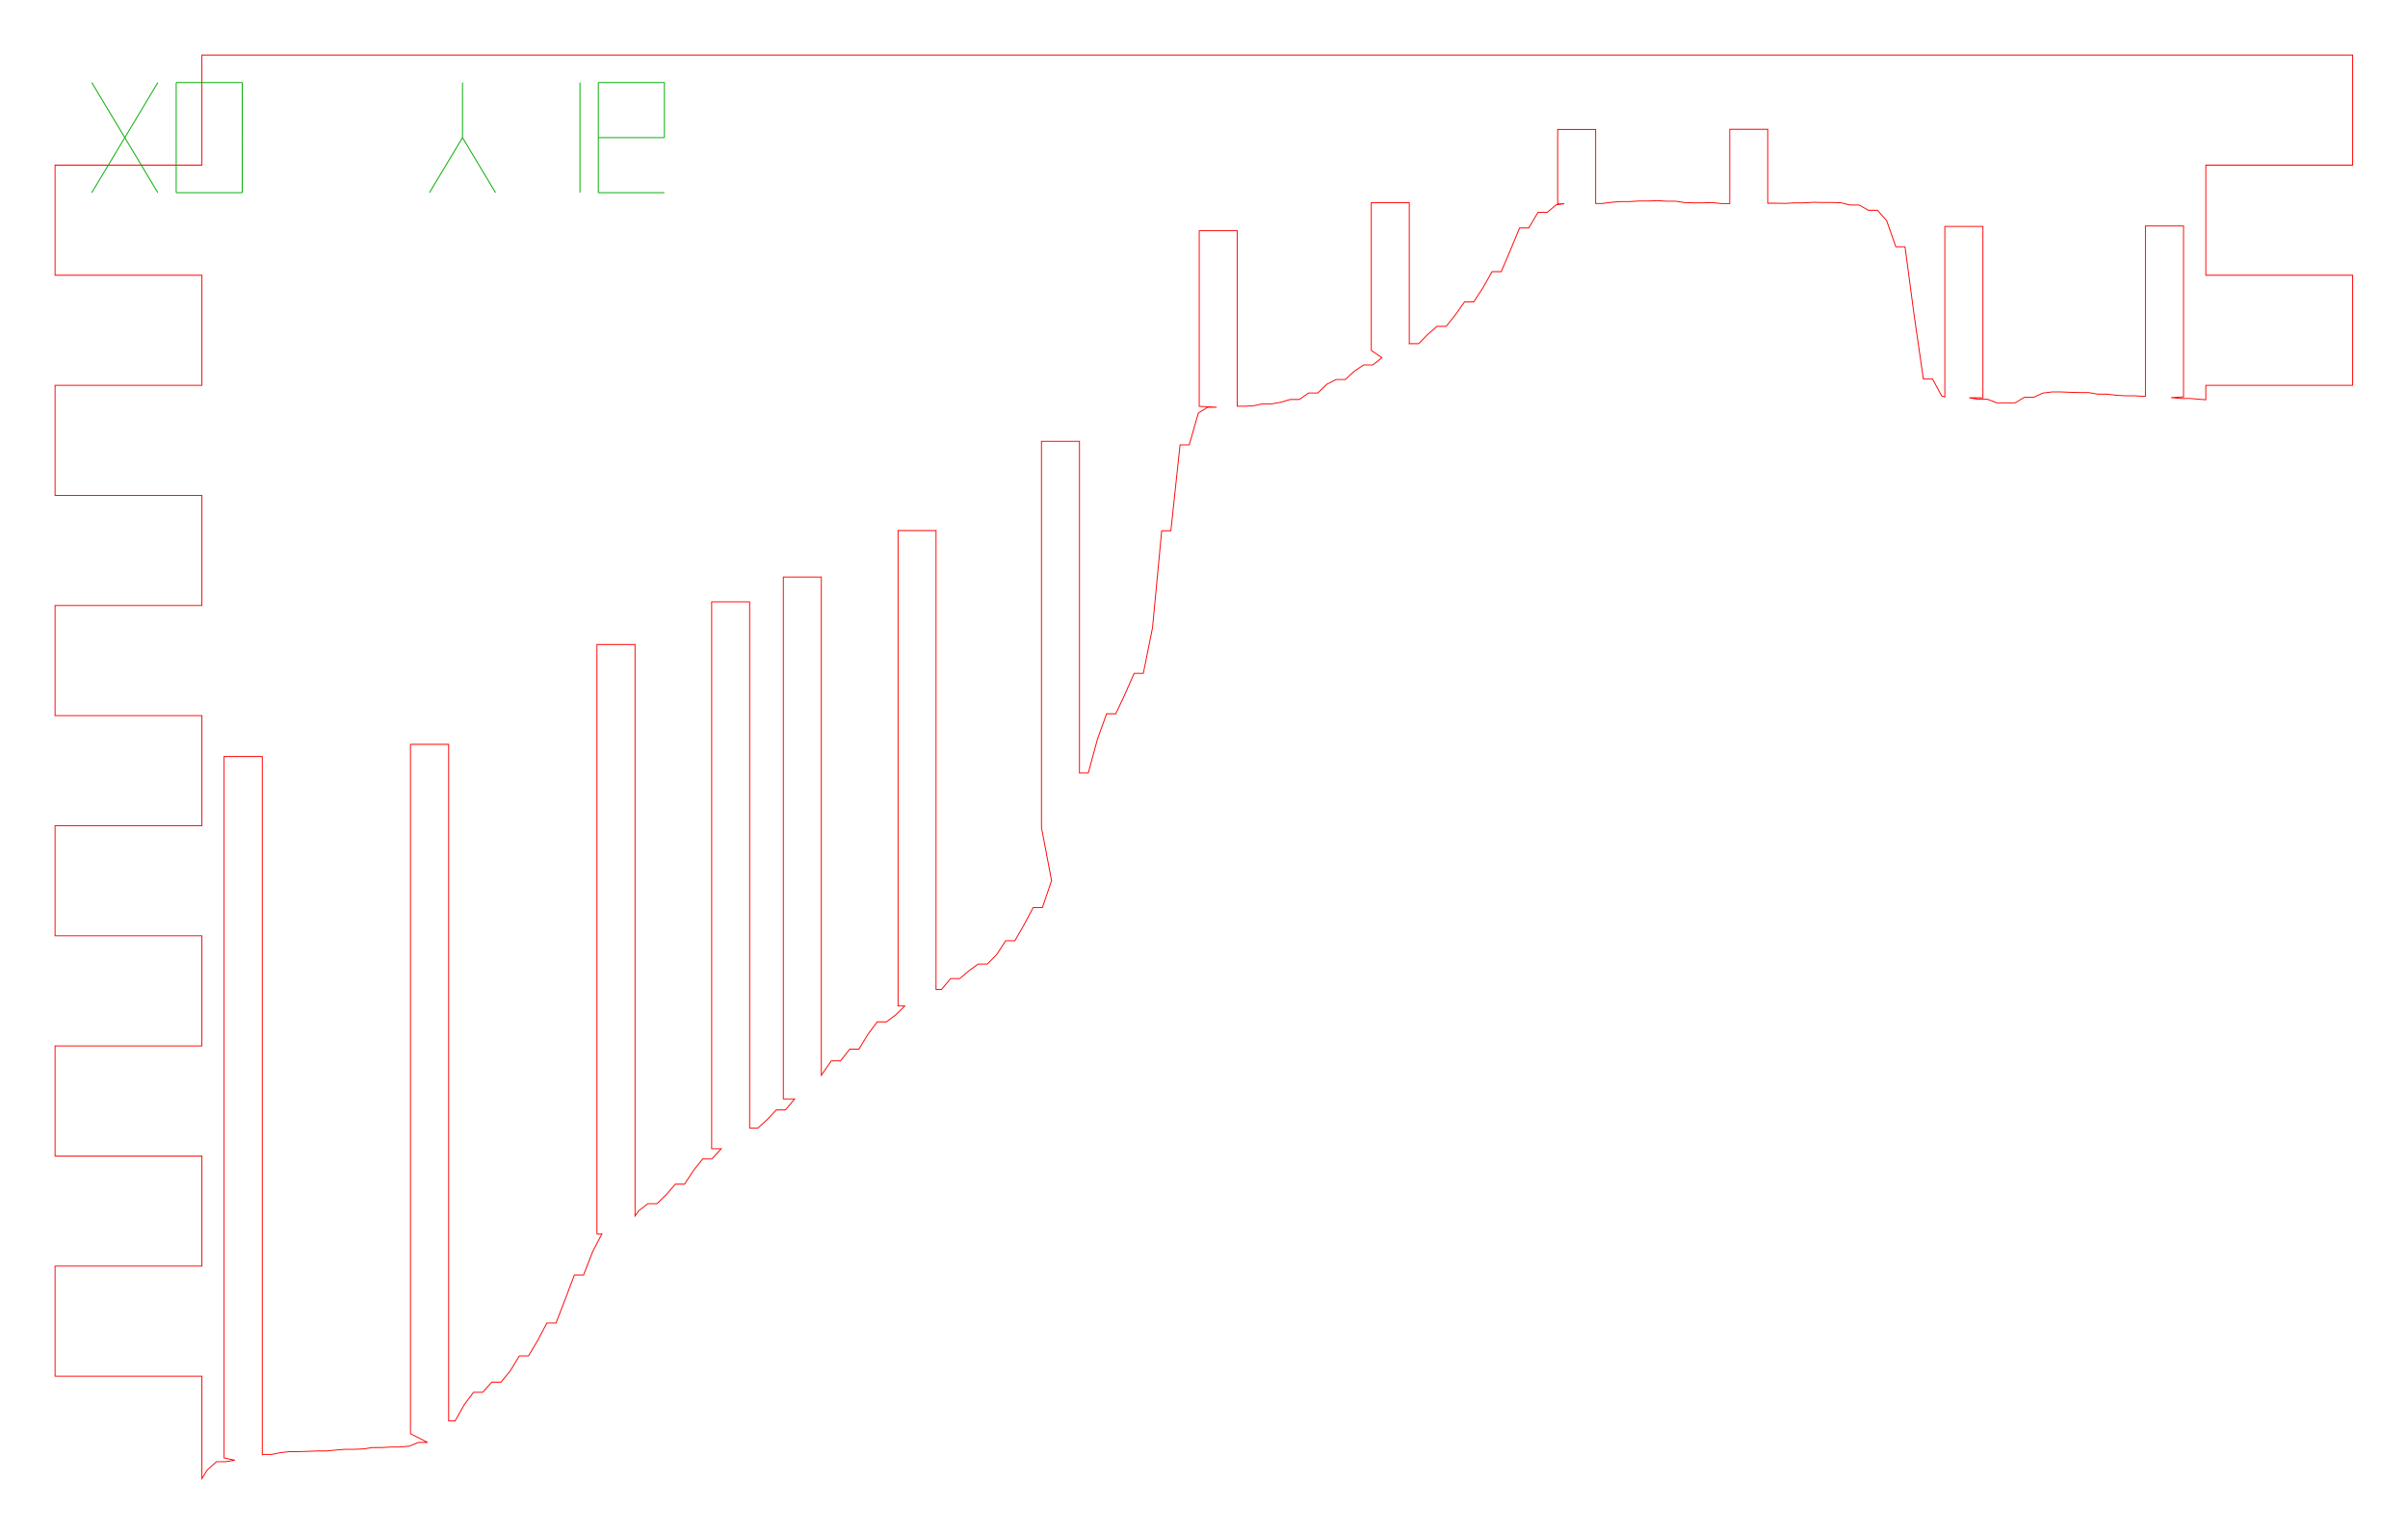
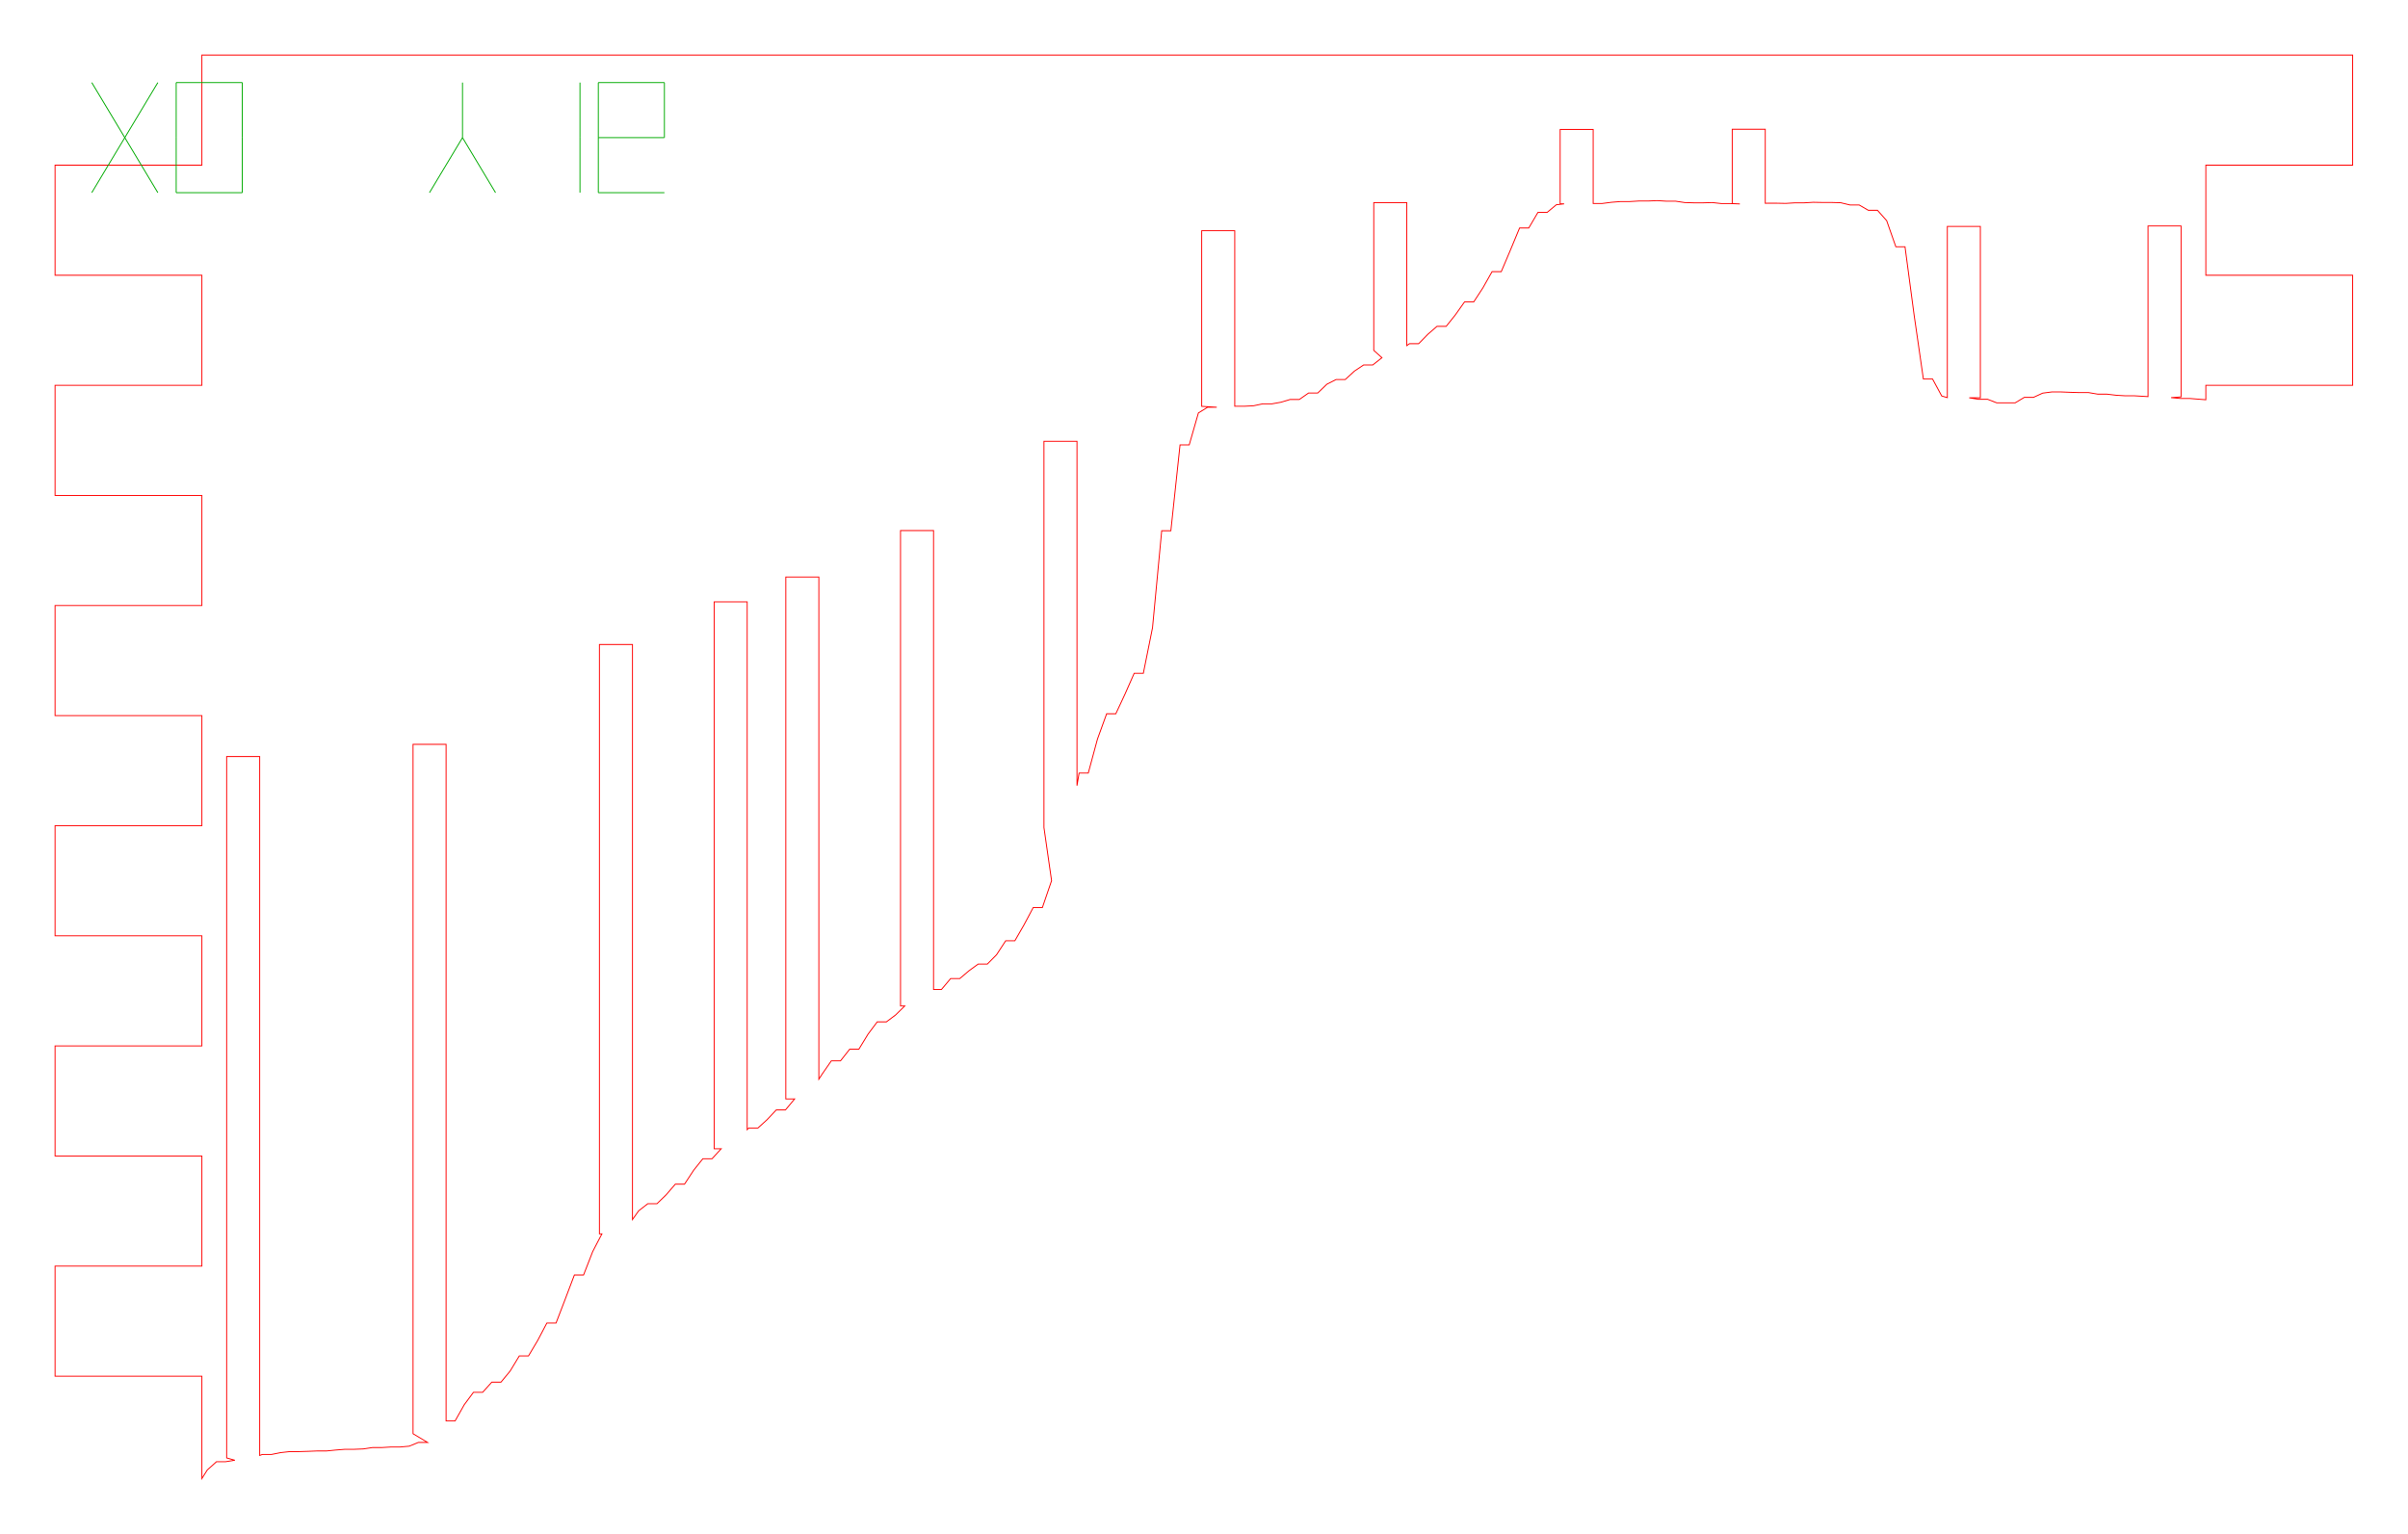
<svg xmlns="http://www.w3.org/2000/svg" width="262.4mm" height="167.2mm" viewBox="0 0 262.4 167.2">
-   <path d="M 23.59,159.32 L 24.59,159.32 L 25.59,159.16 L 24.42,158.91 L 24.42,82.46 L 28.58,82.46 L 28.58,158.54 L 28.59,158.53 L 29.59,158.53 L 30.59,158.33 L 31.59,158.22 L 32.59,158.22 L 33.59,158.19 L 34.59,158.15 L 35.59,158.15 L 36.59,158.05 L 37.59,157.97 L 38.59,157.97 L 39.59,157.93 L 40.59,157.78 L 41.59,157.78 L 42.59,157.72 L 43.59,157.72 L 44.59,157.63 L 45.59,157.22 L 46.59,157.22 L 44.73,156.27 L 44.73,81.13 L 48.89,81.13 L 48.89,154.88 L 49.59,154.88 L 50.59,153.11 L 51.59,151.76 L 52.59,151.76 L 53.59,150.65 L 54.59,150.65 L 55.59,149.44 L 56.59,147.79 L 57.59,147.79 L 58.59,146.11 L 59.59,144.21 L 60.59,144.21 L 61.59,141.61 L 62.59,138.97 L 63.59,138.97 L 64.59,136.41 L 65.59,134.49 L 65.05,134.49 L 65.05,70.25 L 69.20,70.25 L 69.20,132.54 L 69.59,131.98 L 70.59,131.20 L 71.59,131.20 L 72.59,130.23 L 73.59,129.07 L 74.59,129.07 L 75.59,127.55 L 76.59,126.30 L 77.59,126.30 L 78.59,125.21 L 77.55,125.21 L 77.55,65.60 L 81.69,65.60 L 81.69,122.95 L 82.59,122.95 L 83.59,122.04 L 84.59,120.98 L 85.59,120.98 L 86.59,119.78 L 85.36,119.78 L 85.36,62.89 L 89.50,62.89 L 89.50,117.20 L 89.59,117.07 L 90.59,115.63 L 91.59,115.63 L 92.59,114.36 L 93.59,114.36 L 94.59,112.72 L 95.59,111.38 L 96.59,111.38 L 97.59,110.63 L 98.59,109.65 L 97.86,109.65 L 97.86,57.83 L 102.00,57.83 L 102.00,107.85 L 102.59,107.85 L 103.59,106.66 L 104.59,106.66 L 105.59,105.81 L 106.59,105.08 L 107.59,105.08 L 108.59,104.07 L 109.59,102.54 L 110.59,102.54 L 111.59,100.80 L 112.59,98.92 L 113.59,98.92 L 114.59,95.99 L 113.49,90.20 L 113.49,48.10 L 117.63,48.10 L 117.63,84.26 L 118.59,84.26 L 119.59,80.56 L 120.59,77.80 L 121.59,77.80 L 122.59,75.66 L 123.59,73.39 L 124.59,73.39 L 125.59,68.42 L 126.59,57.85 L 127.59,57.85 L 128.59,48.49 L 129.59,48.49 L 130.59,45.01 L 131.59,44.39 L 132.59,44.39 L 130.68,44.29 L 130.68,25.15 L 134.82,25.15 L 134.82,44.28 L 135.59,44.28 L 136.59,44.23 L 137.59,44.02 L 138.59,44.02 L 139.59,43.84 L 140.59,43.54 L 141.59,43.54 L 142.59,42.84 L 143.59,42.84 L 144.59,41.88 L 145.59,41.37 L 146.59,41.37 L 147.59,40.45 L 148.59,39.78 L 149.59,39.78 L 150.59,38.99 L 149.43,38.19 L 149.43,22.09 L 153.57,22.09 L 153.57,37.47 L 153.59,37.46 L 154.59,37.46 L 155.59,36.44 L 156.59,35.57 L 157.59,35.57 L 158.59,34.32 L 159.59,32.91 L 160.59,32.91 L 161.59,31.38 L 162.59,29.61 L 163.59,29.61 L 164.59,27.26 L 165.59,24.85 L 166.59,24.85 L 167.59,23.15 L 168.59,23.15 L 169.59,22.32 L 170.47,22.21 L 169.74,22.22 L 169.74,14.11 L 173.88,14.11 L 173.88,22.18 L 174.59,22.18 L 175.59,22.05 L 176.59,21.97 L 177.59,21.97 L 178.59,21.91 L 179.59,21.91 L 180.59,21.87 L 181.59,21.93 L 182.59,21.93 L 183.59,22.08 L 184.59,22.11 L 185.59,22.11 L 186.59,22.08 L 187.59,22.19 L 188.49,22.19 L 188.49,14.09 L 192.63,14.09 L 192.63,22.15 L 193.59,22.15 L 194.59,22.17 L 195.59,22.11 L 196.59,22.11 L 197.59,22.05 L 198.59,22.07 L 199.59,22.07 L 200.59,22.10 L 201.59,22.34 L 202.59,22.34 L 203.59,22.92 L 204.59,22.92 L 205.59,24.05 L 206.59,26.90 L 207.59,26.90 L 208.59,34.40 L 209.59,41.31 L 210.59,41.31 L 211.59,43.16 L 211.93,43.26 L 211.93,24.68 L 216.08,24.68 L 216.08,43.36 L 214.59,43.36 L 215.59,43.52 L 216.59,43.52 L 217.59,43.91 L 218.59,43.91 L 219.59,43.91 L 220.59,43.31 L 221.59,43.31 L 222.59,42.85 L 223.59,42.72 L 224.59,42.72 L 225.59,42.76 L 226.59,42.79 L 227.59,42.79 L 228.59,42.96 L 229.59,42.96 L 230.59,43.08 L 231.59,43.14 L 232.59,43.14 L 233.59,43.20 L 233.79,43.21 L 233.79,24.63 L 237.94,24.63 L 237.94,43.26 L 236.59,43.34 L 237.59,43.43 L 238.59,43.43 L 239.59,43.51 L 240.37,43.57 L 240.37,42.00 L 248.37,42.00 L 256.37,42.00 L 256.37,30.00 L 248.37,30.00 L 240.37,30.00 L 240.37,18.00 L 248.37,18.00 L 256.37,18.00 L 256.37,6.00 L 255.59,6.00 L 254.59,6.00 L 253.59,6.00 L 252.59,6.00 L 251.59,6.00 L 250.59,6.00 L 249.59,6.00 L 248.59,6.00 L 248.37,6.00 L 247.59,6.00 L 246.59,6.00 L 245.59,6.00 L 244.59,6.00 L 243.59,6.00 L 242.59,6.00 L 241.59,6.00 L 240.59,6.00 L 239.59,6.00 L 238.59,6.00 L 237.59,6.00 L 236.59,6.00 L 235.59,6.00 L 234.59,6.00 L 233.59,6.00 L 232.59,6.00 L 231.59,6.00 L 230.59,6.00 L 229.59,6.00 L 228.59,6.00 L 227.59,6.00 L 226.59,6.00 L 225.59,6.00 L 224.59,6.00 L 223.59,6.00 L 222.59,6.00 L 221.59,6.00 L 220.59,6.00 L 219.59,6.00 L 218.59,6.00 L 217.59,6.00 L 216.59,6.00 L 215.59,6.00 L 214.59,6.00 L 213.59,6.00 L 212.59,6.00 L 211.59,6.00 L 210.59,6.00 L 209.59,6.00 L 208.59,6.00 L 207.59,6.00 L 206.59,6.00 L 205.59,6.00 L 204.59,6.00 L 203.59,6.00 L 202.59,6.00 L 201.59,6.00 L 200.59,6.00 L 199.59,6.00 L 198.59,6.00 L 197.59,6.00 L 196.59,6.00 L 195.59,6.00 L 194.59,6.00 L 193.59,6.00 L 192.59,6.00 L 191.59,6.00 L 190.59,6.00 L 189.59,6.00 L 188.59,6.00 L 187.59,6.00 L 186.59,6.00 L 185.59,6.00 L 184.59,6.00 L 183.59,6.00 L 182.59,6.00 L 181.59,6.00 L 180.59,6.00 L 179.59,6.00 L 178.59,6.00 L 177.59,6.00 L 176.59,6.00 L 175.59,6.00 L 174.59,6.00 L 173.59,6.00 L 172.59,6.00 L 171.59,6.00 L 170.59,6.00 L 169.59,6.00 L 168.59,6.00 L 167.59,6.00 L 166.59,6.00 L 165.59,6.00 L 164.59,6.00 L 163.59,6.00 L 162.59,6.00 L 161.59,6.00 L 160.59,6.00 L 159.59,6.00 L 158.59,6.00 L 157.59,6.00 L 156.59,6.00 L 155.59,6.00 L 154.59,6.00 L 153.59,6.00 L 152.59,6.00 L 151.59,6.00 L 150.59,6.00 L 149.59,6.00 L 148.59,6.00 L 147.59,6.00 L 146.59,6.00 L 145.59,6.00 L 144.59,6.00 L 143.59,6.00 L 142.59,6.00 L 141.59,6.00 L 140.59,6.00 L 139.59,6.00 L 138.59,6.00 L 137.59,6.00 L 136.59,6.00 L 135.59,6.00 L 134.59,6.00 L 133.59,6.00 L 132.59,6.00 L 131.59,6.00 L 130.59,6.00 L 129.59,6.00 L 128.59,6.00 L 127.59,6.00 L 126.59,6.00 L 125.59,6.00 L 124.59,6.00 L 123.59,6.00 L 122.59,6.00 L 121.59,6.00 L 120.59,6.00 L 119.59,6.00 L 118.59,6.00 L 117.59,6.00 L 116.59,6.00 L 115.59,6.00 L 114.59,6.00 L 113.59,6.00 L 112.59,6.00 L 111.59,6.00 L 110.59,6.00 L 109.59,6.00 L 108.59,6.00 L 107.59,6.00 L 106.59,6.00 L 105.59,6.00 L 104.59,6.00 L 103.59,6.00 L 102.59,6.00 L 101.59,6.00 L 100.59,6.00 L 99.59,6.00 L 98.59,6.00 L 97.59,6.00 L 96.59,6.00 L 95.59,6.00 L 94.59,6.00 L 93.59,6.00 L 92.59,6.00 L 91.59,6.00 L 90.59,6.00 L 89.59,6.00 L 88.59,6.00 L 87.59,6.00 L 86.59,6.00 L 85.59,6.00 L 84.59,6.00 L 83.59,6.00 L 82.59,6.00 L 81.59,6.00 L 80.59,6.00 L 79.59,6.00 L 78.59,6.00 L 77.59,6.00 L 76.59,6.00 L 75.59,6.00 L 74.59,6.00 L 73.59,6.00 L 72.59,6.00 L 71.59,6.00 L 70.59,6.00 L 69.59,6.00 L 68.59,6.00 L 67.59,6.00 L 66.59,6.00 L 65.59,6.00 L 64.59,6.00 L 63.59,6.00 L 62.59,6.00 L 61.59,6.00 L 60.59,6.00 L 59.59,6.00 L 58.59,6.00 L 57.59,6.00 L 56.59,6.00 L 55.59,6.00 L 54.59,6.00 L 53.59,6.00 L 52.59,6.00 L 51.59,6.00 L 50.59,6.00 L 49.59,6.00 L 48.59,6.00 L 47.59,6.00 L 46.59,6.00 L 45.59,6.00 L 44.59,6.00 L 43.59,6.00 L 42.59,6.00 L 41.59,6.00 L 40.59,6.00 L 39.59,6.00 L 38.59,6.00 L 37.59,6.00 L 36.59,6.00 L 35.59,6.00 L 34.59,6.00 L 33.59,6.00 L 32.59,6.00 L 31.59,6.00 L 30.59,6.00 L 29.59,6.00 L 28.59,6.00 L 27.59,6.00 L 26.59,6.00 L 25.59,6.00 L 24.59,6.00 L 23.59,6.00 L 22.59,6.00 L 22.00,6.00 L 22.00,18.00 L 14.00,18.00 L 6.00,18.00 L 6.00,30.00 L 14.00,30.00 L 22.00,30.00 L 22.00,42.00 L 14.00,42.00 L 6.00,42.00 L 6.00,54.00 L 14.00,54.00 L 22.00,54.00 L 22.00,66.00 L 14.00,66.00 L 6.00,66.00 L 6.00,78.00 L 14.00,78.00 L 22.00,78.00 L 22.00,90.00 L 14.00,90.00 L 6.00,90.00 L 6.00,102.00 L 14.00,102.00 L 22.00,102.00 L 22.00,114.00 L 14.00,114.00 L 6.00,114.00 L 6.00,126.00 L 14.00,126.00 L 22.00,126.00 L 22.00,138.00 L 14.00,138.00 L 6.00,138.00 L 6.00,150.00 L 14.00,150.00 L 22.00,150.00 L 22.00,161.16 L 22.59,160.22 L 23.59,159.32 Z" fill="none" stroke="#f00" stroke-width="0.1" />
+   <path d="M 23.59,159.32 L 24.59,159.32 L 25.59,159.16 L 24.70,158.91 L 24.70,82.46 L 28.30,82.46 L 28.30,158.64 L 28.59,158.53 L 29.59,158.53 L 30.59,158.33 L 31.59,158.22 L 32.59,158.22 L 33.59,158.19 L 34.59,158.15 L 35.59,158.15 L 36.59,158.05 L 37.59,157.97 L 38.59,157.97 L 39.59,157.93 L 40.59,157.78 L 41.59,157.78 L 42.59,157.72 L 43.59,157.72 L 44.59,157.63 L 45.59,157.22 L 46.59,157.22 L 45.01,156.27 L 45.01,81.13 L 48.61,81.13 L 48.61,154.88 L 49.59,154.88 L 50.59,153.11 L 51.59,151.76 L 52.59,151.76 L 53.59,150.65 L 54.59,150.65 L 55.59,149.44 L 56.59,147.79 L 57.59,147.79 L 58.59,146.11 L 59.59,144.21 L 60.59,144.21 L 61.59,141.61 L 62.59,138.97 L 63.59,138.97 L 64.59,136.41 L 65.59,134.49 L 65.32,134.49 L 65.32,70.25 L 68.92,70.25 L 68.92,132.93 L 69.59,131.98 L 70.59,131.20 L 71.59,131.20 L 72.59,130.23 L 73.59,129.07 L 74.59,129.07 L 75.59,127.55 L 76.59,126.30 L 77.59,126.30 L 78.59,125.21 L 77.82,125.21 L 77.82,65.60 L 81.42,65.60 L 81.42,123.13 L 81.59,122.95 L 82.59,122.95 L 83.59,122.04 L 84.59,120.98 L 85.59,120.98 L 86.59,119.78 L 85.63,119.78 L 85.63,62.89 L 89.23,62.89 L 89.23,117.63 L 89.59,117.07 L 90.59,115.63 L 91.59,115.63 L 92.59,114.36 L 93.59,114.36 L 94.59,112.72 L 95.59,111.38 L 96.59,111.38 L 97.59,110.63 L 98.59,109.65 L 98.13,109.65 L 98.13,57.83 L 101.73,57.83 L 101.73,107.85 L 102.59,107.85 L 103.59,106.66 L 104.59,106.66 L 105.59,105.81 L 106.59,105.08 L 107.59,105.08 L 108.59,104.07 L 109.59,102.54 L 110.59,102.54 L 111.59,100.80 L 112.59,98.92 L 113.59,98.92 L 114.59,95.99 L 113.76,90.20 L 113.76,48.10 L 117.36,48.10 L 117.36,85.63 L 117.59,84.26 L 118.59,84.26 L 119.59,80.56 L 120.59,77.80 L 121.59,77.80 L 122.59,75.66 L 123.59,73.39 L 124.59,73.39 L 125.59,68.42 L 126.59,57.85 L 127.59,57.85 L 128.59,48.49 L 129.59,48.49 L 130.59,45.01 L 131.59,44.39 L 132.59,44.39 L 130.95,44.29 L 130.95,25.15 L 134.55,25.15 L 134.55,44.28 L 134.59,44.28 L 135.59,44.28 L 136.59,44.23 L 137.59,44.02 L 138.59,44.02 L 139.59,43.84 L 140.59,43.54 L 141.59,43.54 L 142.59,42.84 L 143.59,42.84 L 144.59,41.88 L 145.59,41.37 L 146.59,41.37 L 147.59,40.45 L 148.59,39.78 L 149.59,39.78 L 150.59,38.99 L 149.70,38.19 L 149.70,22.09 L 153.30,22.09 L 153.30,37.67 L 153.59,37.46 L 154.59,37.46 L 155.59,36.44 L 156.59,35.57 L 157.59,35.57 L 158.59,34.32 L 159.59,32.91 L 160.59,32.91 L 161.59,31.38 L 162.59,29.61 L 163.59,29.61 L 164.59,27.26 L 165.59,24.85 L 166.59,24.85 L 167.59,23.15 L 168.59,23.15 L 169.59,22.32 L 170.44,22.22 L 170.01,22.22 L 170.01,14.11 L 173.61,14.11 L 173.61,22.18 L 174.59,22.18 L 175.59,22.05 L 176.59,21.97 L 177.59,21.97 L 178.59,21.91 L 179.59,21.91 L 180.59,21.87 L 181.59,21.93 L 182.59,21.93 L 183.59,22.08 L 184.59,22.11 L 185.59,22.11 L 186.59,22.08 L 187.59,22.19 L 188.59,22.19 L 189.59,22.23 L 188.76,22.19 L 188.76,14.09 L 192.36,14.09 L 192.36,22.16 L 192.59,22.15 L 193.59,22.15 L 194.59,22.17 L 195.59,22.11 L 196.59,22.11 L 197.59,22.05 L 198.59,22.07 L 199.59,22.07 L 200.59,22.10 L 201.59,22.34 L 202.59,22.34 L 203.59,22.92 L 204.59,22.92 L 205.59,24.05 L 206.59,26.90 L 207.59,26.90 L 208.59,34.40 L 209.59,41.31 L 210.59,41.31 L 211.59,43.16 L 212.20,43.34 L 212.20,24.68 L 215.80,24.68 L 215.80,43.36 L 214.59,43.36 L 215.59,43.52 L 216.59,43.52 L 217.59,43.91 L 218.59,43.91 L 219.59,43.91 L 220.59,43.31 L 221.59,43.31 L 222.59,42.85 L 223.59,42.72 L 224.59,42.72 L 225.59,42.76 L 226.59,42.79 L 227.59,42.79 L 228.59,42.96 L 229.59,42.96 L 230.59,43.08 L 231.59,43.14 L 232.59,43.14 L 233.59,43.20 L 234.07,43.23 L 234.07,24.63 L 237.67,24.63 L 237.67,43.26 L 236.59,43.34 L 237.59,43.43 L 238.59,43.43 L 239.59,43.51 L 240.37,43.57 L 240.37,42.00 L 248.37,42.00 L 256.37,42.00 L 256.37,30.00 L 248.37,30.00 L 240.37,30.00 L 240.37,18.00 L 248.37,18.00 L 256.37,18.00 L 256.37,6.00 L 255.59,6.00 L 254.59,6.00 L 253.59,6.00 L 252.59,6.00 L 251.59,6.00 L 250.59,6.00 L 249.59,6.00 L 248.59,6.00 L 248.37,6.00 L 247.59,6.00 L 246.59,6.00 L 245.59,6.00 L 244.59,6.00 L 243.59,6.00 L 242.59,6.00 L 241.59,6.00 L 240.59,6.00 L 239.59,6.00 L 238.59,6.00 L 237.59,6.00 L 236.59,6.00 L 235.59,6.00 L 234.59,6.00 L 233.59,6.00 L 232.59,6.00 L 231.59,6.00 L 230.59,6.00 L 229.59,6.00 L 228.59,6.00 L 227.59,6.00 L 226.59,6.00 L 225.59,6.00 L 224.59,6.00 L 223.59,6.00 L 222.59,6.00 L 221.59,6.00 L 220.59,6.00 L 219.59,6.00 L 218.59,6.00 L 217.59,6.00 L 216.59,6.00 L 215.59,6.00 L 214.59,6.00 L 213.59,6.00 L 212.59,6.00 L 211.59,6.00 L 210.59,6.00 L 209.59,6.00 L 208.59,6.00 L 207.59,6.00 L 206.59,6.00 L 205.59,6.00 L 204.59,6.00 L 203.59,6.00 L 202.59,6.00 L 201.59,6.00 L 200.59,6.00 L 199.59,6.00 L 198.59,6.00 L 197.59,6.00 L 196.59,6.00 L 195.59,6.00 L 194.59,6.00 L 193.59,6.00 L 192.59,6.00 L 191.59,6.00 L 190.59,6.00 L 189.59,6.00 L 188.59,6.00 L 187.59,6.00 L 186.59,6.00 L 185.59,6.00 L 184.59,6.00 L 183.59,6.00 L 182.59,6.00 L 181.59,6.00 L 180.59,6.00 L 179.59,6.00 L 178.59,6.00 L 177.59,6.00 L 176.59,6.00 L 175.59,6.00 L 174.59,6.00 L 173.59,6.00 L 172.59,6.00 L 171.59,6.00 L 170.59,6.00 L 169.59,6.00 L 168.59,6.00 L 167.59,6.00 L 166.59,6.00 L 165.59,6.00 L 164.59,6.00 L 163.59,6.00 L 162.59,6.00 L 161.59,6.00 L 160.59,6.00 L 159.59,6.00 L 158.59,6.00 L 157.59,6.00 L 156.59,6.00 L 155.59,6.00 L 154.59,6.00 L 153.59,6.00 L 152.59,6.00 L 151.59,6.00 L 150.59,6.00 L 149.59,6.00 L 148.59,6.00 L 147.59,6.00 L 146.59,6.00 L 145.59,6.00 L 144.59,6.00 L 143.59,6.00 L 142.59,6.00 L 141.59,6.00 L 140.59,6.00 L 139.59,6.00 L 138.59,6.00 L 137.59,6.00 L 136.59,6.00 L 135.59,6.00 L 134.59,6.00 L 133.59,6.00 L 132.59,6.00 L 131.59,6.00 L 130.59,6.00 L 129.59,6.00 L 128.59,6.00 L 127.59,6.00 L 126.59,6.00 L 125.59,6.00 L 124.59,6.00 L 123.59,6.00 L 122.59,6.00 L 121.59,6.00 L 120.59,6.00 L 119.59,6.00 L 118.59,6.00 L 117.59,6.00 L 116.59,6.00 L 115.59,6.00 L 114.59,6.00 L 113.59,6.00 L 112.59,6.00 L 111.59,6.00 L 110.59,6.00 L 109.59,6.00 L 108.59,6.00 L 107.59,6.00 L 106.59,6.00 L 105.59,6.00 L 104.59,6.00 L 103.59,6.00 L 102.59,6.00 L 101.59,6.00 L 100.59,6.00 L 99.59,6.00 L 98.59,6.00 L 97.59,6.00 L 96.59,6.00 L 95.59,6.00 L 94.59,6.00 L 93.59,6.00 L 92.59,6.00 L 91.59,6.00 L 90.59,6.00 L 89.59,6.00 L 88.59,6.00 L 87.59,6.00 L 86.59,6.00 L 85.59,6.00 L 84.59,6.00 L 83.59,6.00 L 82.59,6.00 L 81.59,6.00 L 80.59,6.00 L 79.59,6.00 L 78.59,6.00 L 77.59,6.00 L 76.59,6.00 L 75.59,6.00 L 74.59,6.00 L 73.59,6.00 L 72.59,6.00 L 71.59,6.00 L 70.59,6.00 L 69.59,6.00 L 68.59,6.00 L 67.59,6.00 L 66.59,6.00 L 65.59,6.00 L 64.59,6.00 L 63.59,6.00 L 62.59,6.00 L 61.59,6.00 L 60.59,6.00 L 59.59,6.00 L 58.59,6.00 L 57.59,6.00 L 56.59,6.00 L 55.59,6.00 L 54.59,6.00 L 53.59,6.00 L 52.59,6.00 L 51.59,6.00 L 50.59,6.00 L 49.59,6.00 L 48.59,6.00 L 47.59,6.00 L 46.59,6.00 L 45.59,6.00 L 44.59,6.00 L 43.59,6.00 L 42.59,6.00 L 41.59,6.00 L 40.59,6.00 L 39.59,6.00 L 38.59,6.00 L 37.59,6.00 L 36.59,6.00 L 35.59,6.00 L 34.59,6.00 L 33.59,6.00 L 32.59,6.00 L 31.59,6.00 L 30.59,6.00 L 29.59,6.00 L 28.59,6.00 L 27.59,6.00 L 26.59,6.00 L 25.59,6.00 L 24.59,6.00 L 23.59,6.00 L 22.59,6.00 L 22.00,6.00 L 22.00,18.00 L 14.00,18.00 L 6.00,18.00 L 6.00,30.00 L 14.00,30.00 L 22.00,30.00 L 22.00,42.00 L 14.00,42.00 L 6.00,42.00 L 6.00,54.00 L 14.00,54.00 L 22.00,54.00 L 22.00,66.00 L 14.00,66.00 L 6.00,66.00 L 6.00,78.00 L 14.00,78.00 L 22.00,78.00 L 22.00,90.00 L 14.00,90.00 L 6.00,90.00 L 6.00,102.00 L 14.00,102.00 L 22.00,102.00 L 22.00,114.00 L 14.00,114.00 L 6.00,114.00 L 6.00,126.00 L 14.00,126.00 L 22.00,126.00 L 22.00,138.00 L 14.00,138.00 L 6.00,138.00 L 6.00,150.00 L 14.00,150.00 L 22.00,150.00 L 22.00,161.16 L 22.59,160.22 L 23.59,159.32 Z" fill="none" stroke="#f00" stroke-width="0.1" />
  <path d="M 10.00,21.00 L 17.20,9.00" fill="none" stroke="#0a0" stroke-width="0.1" />
  <path d="M 10.00,9.00 L 17.20,21.00" fill="none" stroke="#0a0" stroke-width="0.1" />
  <path d="M 19.20,21.00 L 26.40,21.00" fill="none" stroke="#0a0" stroke-width="0.1" />
  <path d="M 26.40,21.00 L 26.40,15.00" fill="none" stroke="#0a0" stroke-width="0.1" />
  <path d="M 26.40,15.00 L 26.40,9.00" fill="none" stroke="#0a0" stroke-width="0.1" />
  <path d="M 19.20,9.00 L 26.40,9.00" fill="none" stroke="#0a0" stroke-width="0.1" />
  <path d="M 19.20,15.00 L 19.20,9.00" fill="none" stroke="#0a0" stroke-width="0.1" />
  <path d="M 19.20,21.00 L 19.20,15.00" fill="none" stroke="#0a0" stroke-width="0.1" />
  <path d="M 46.80,21.00 L 50.40,15.00" fill="none" stroke="#0a0" stroke-width="0.1" />
  <path d="M 54.00,21.00 L 50.40,15.00" fill="none" stroke="#0a0" stroke-width="0.1" />
  <path d="M 50.40,15.00 L 50.40,9.00" fill="none" stroke="#0a0" stroke-width="0.1" />
  <path d="M 63.20,21.00 L 63.20,15.00" fill="none" stroke="#0a0" stroke-width="0.1" />
  <path d="M 63.20,15.00 L 63.20,9.00" fill="none" stroke="#0a0" stroke-width="0.1" />
  <path d="M 65.20,21.00 L 72.40,21.00" fill="none" stroke="#0a0" stroke-width="0.1" />
  <path d="M 65.20,21.00 L 65.20,15.00" fill="none" stroke="#0a0" stroke-width="0.1" />
  <path d="M 65.20,15.00 L 72.40,15.00" fill="none" stroke="#0a0" stroke-width="0.1" />
  <path d="M 72.40,15.00 L 72.40,9.00" fill="none" stroke="#0a0" stroke-width="0.1" />
  <path d="M 65.20,9.00 L 72.40,9.00" fill="none" stroke="#0a0" stroke-width="0.1" />
  <path d="M 65.20,15.00 L 65.20,9.00" fill="none" stroke="#0a0" stroke-width="0.1" />
</svg>
